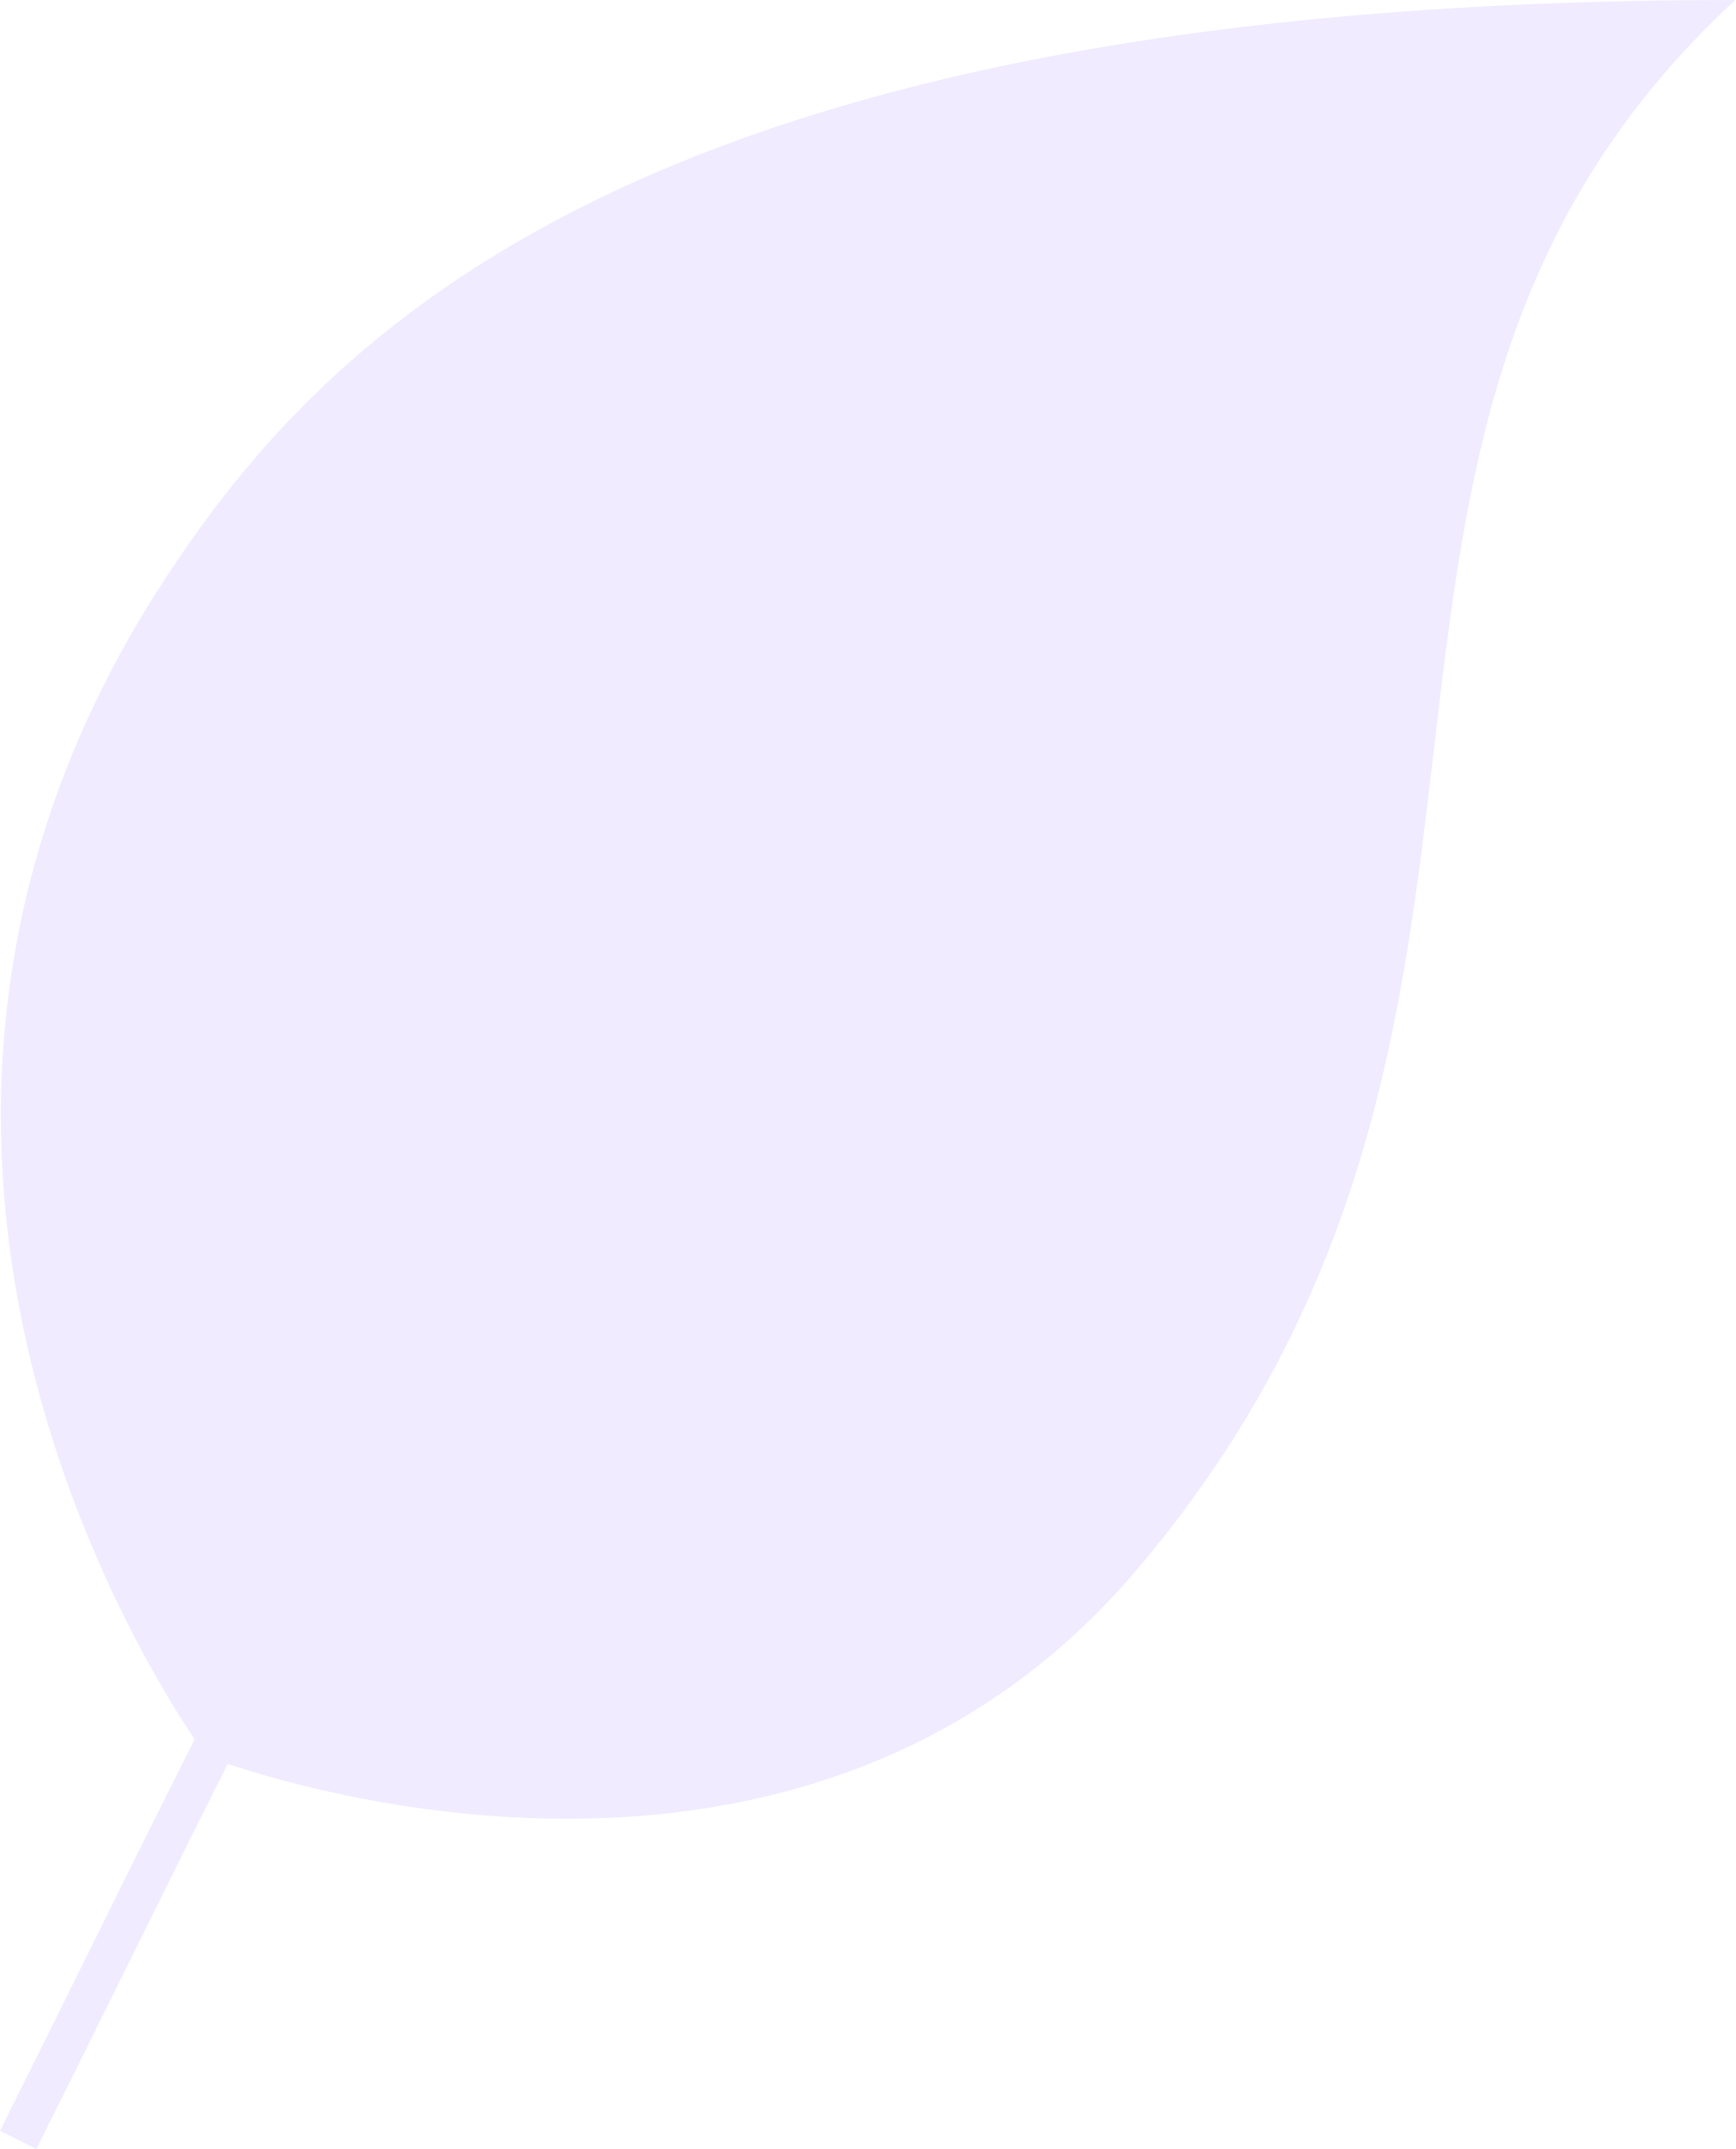
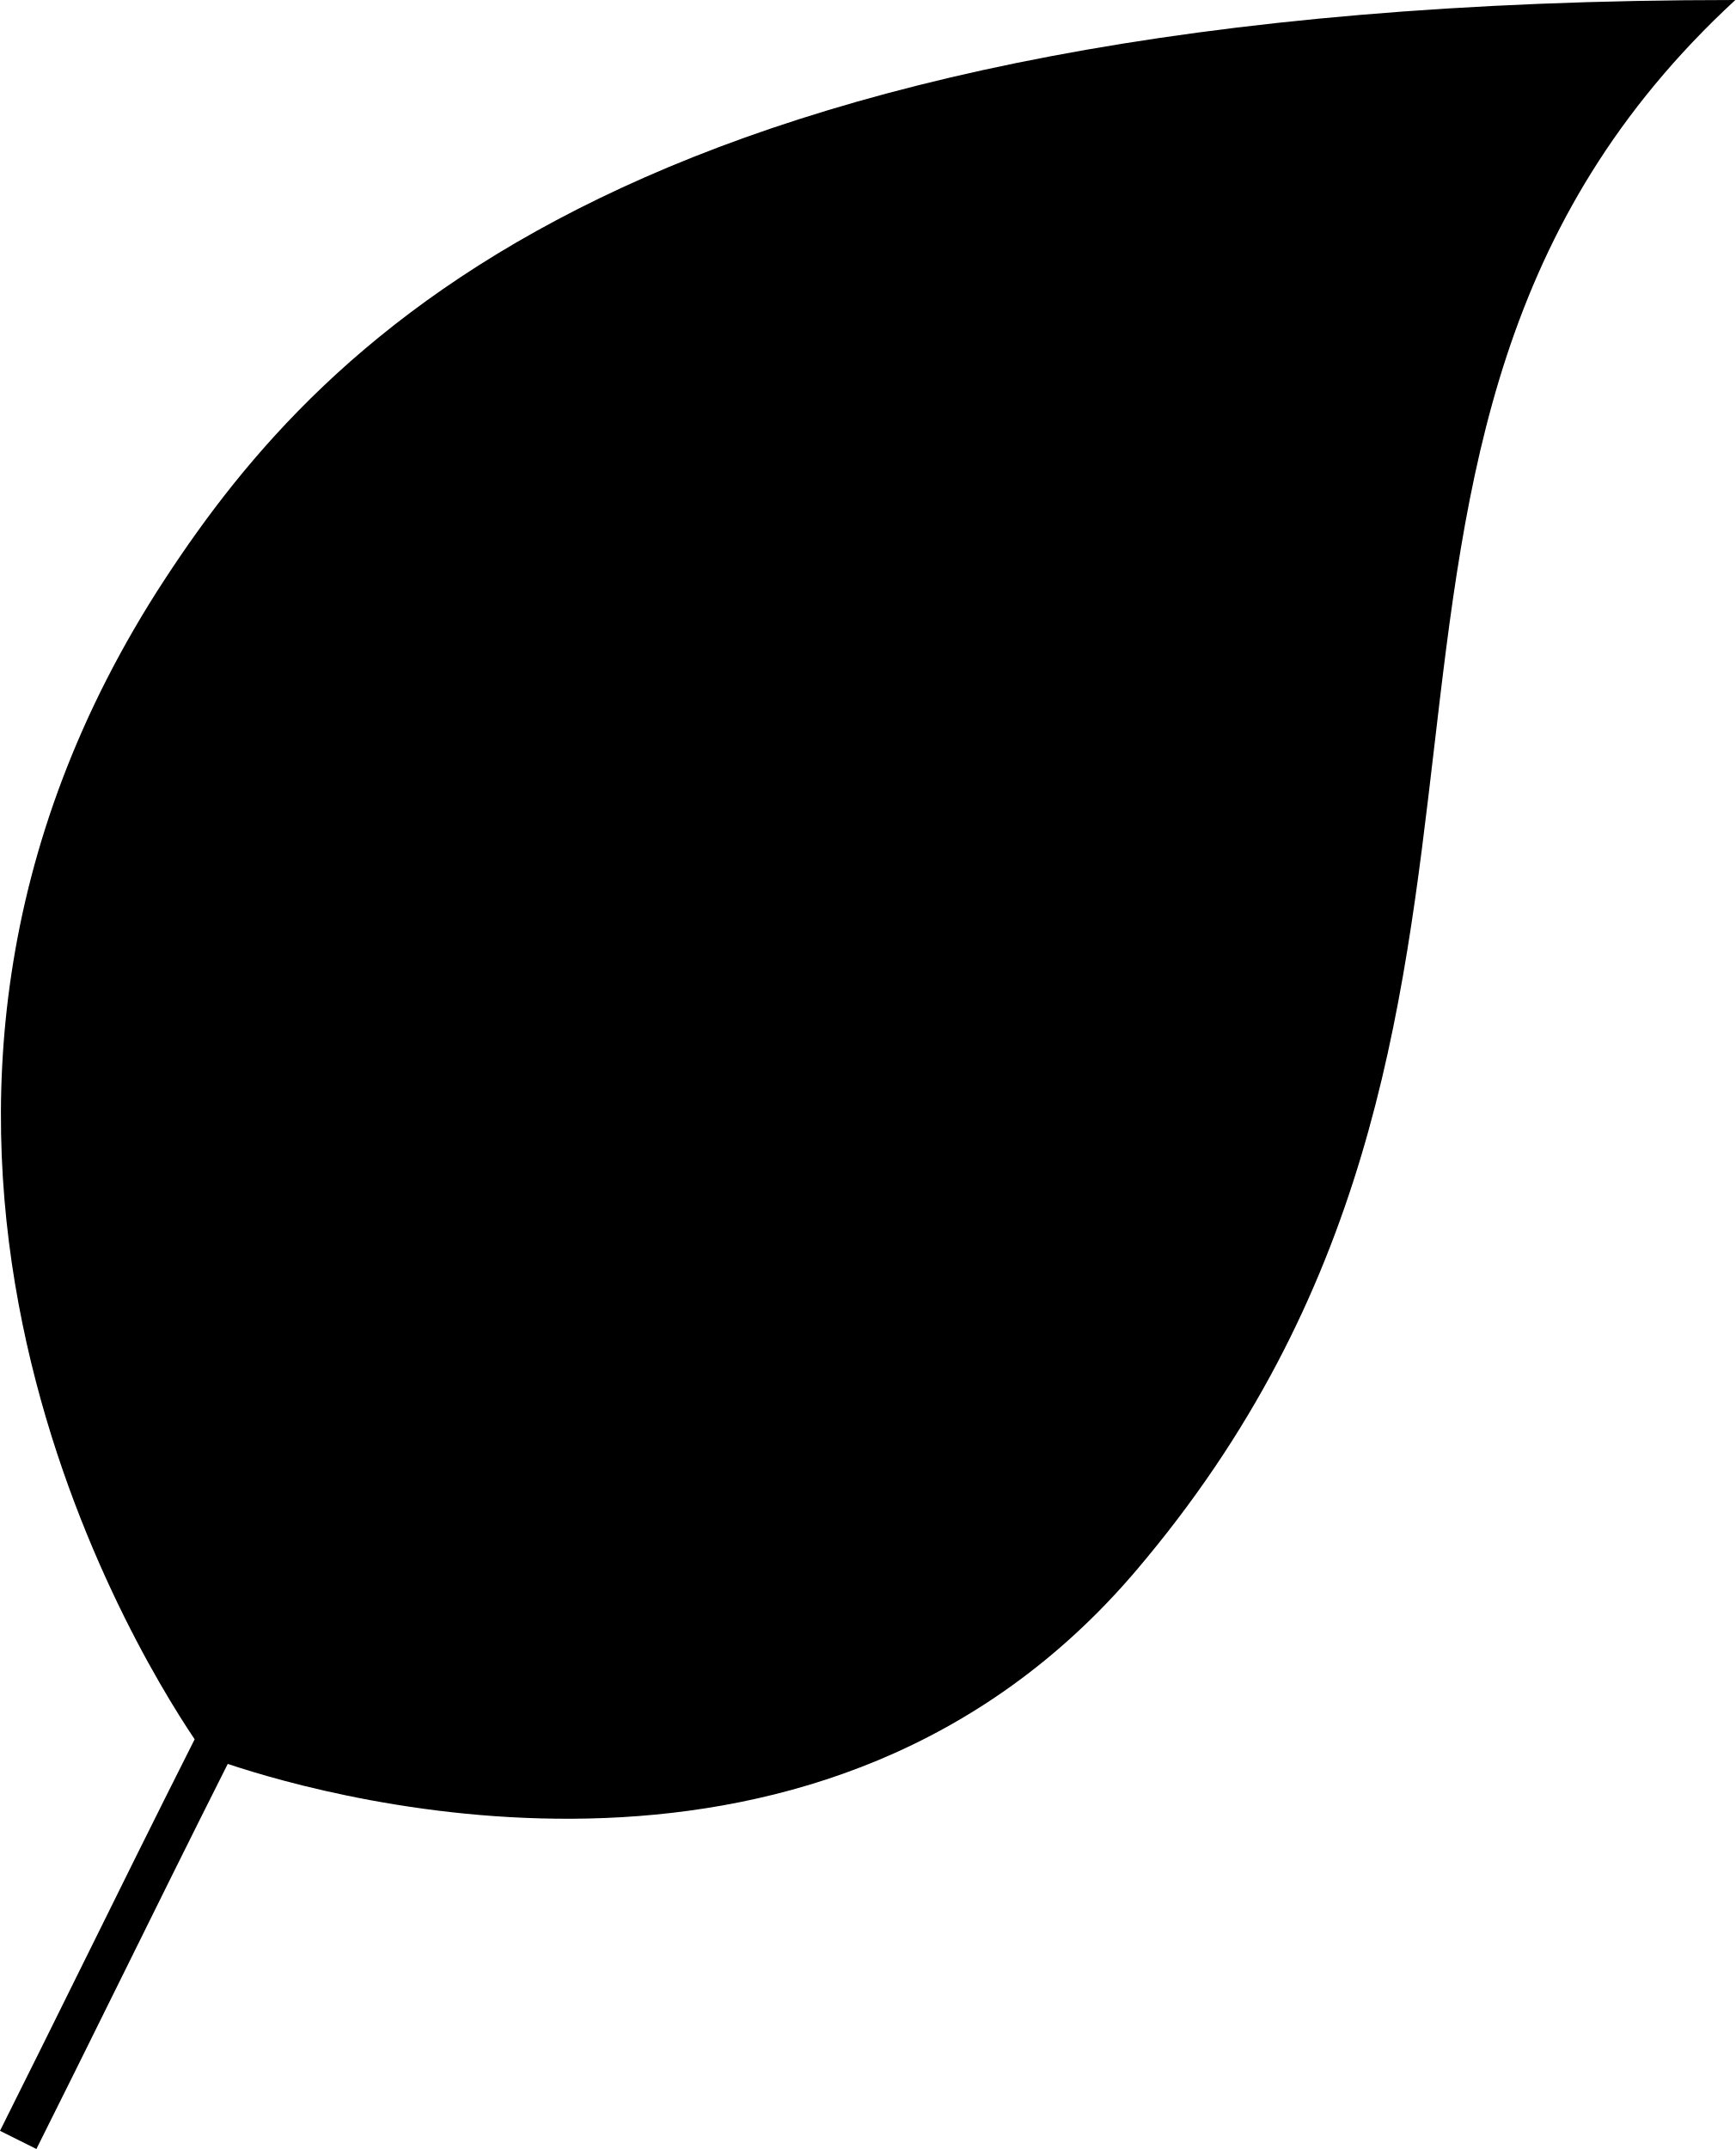
- <svg xmlns="http://www.w3.org/2000/svg" width="42" height="52" viewBox="0 0 42 52" fill="none">
-   <path fill-rule="evenodd" clip-rule="evenodd" d="M34.707 18.122C35.476 11.557 36.204 5.35 42 1.26808e-09C15.507 -0 7.847 8.128 4 14C-4.542 27.037 3.085 39.67 4.711 42.086C3.761 43.97 2.845 45.823 1.969 47.596C1.288 48.973 0.63 50.302 0 51.56L0.881 52C1.516 50.732 2.179 49.392 2.865 48.004C3.713 46.288 4.597 44.499 5.512 42.682C8.106 43.549 19.965 46.865 27.5 38C33.157 31.345 33.952 24.562 34.707 18.122Z" fill="#F0EBFF" />
+ <svg xmlns="http://www.w3.org/2000/svg" width="42" height="52" viewBox="0 0 42 52" fill="currentColor">
+   <path fill-rule="evenodd" clip-rule="evenodd" d="M34.707 18.122C35.476 11.557 36.204 5.35 42 1.26808e-09C15.507 -0 7.847 8.128 4 14C-4.542 27.037 3.085 39.67 4.711 42.086C3.761 43.97 2.845 45.823 1.969 47.596C1.288 48.973 0.63 50.302 0 51.56L0.881 52C1.516 50.732 2.179 49.392 2.865 48.004C3.713 46.288 4.597 44.499 5.512 42.682C8.106 43.549 19.965 46.865 27.5 38C33.157 31.345 33.952 24.562 34.707 18.122Z" />
</svg>
